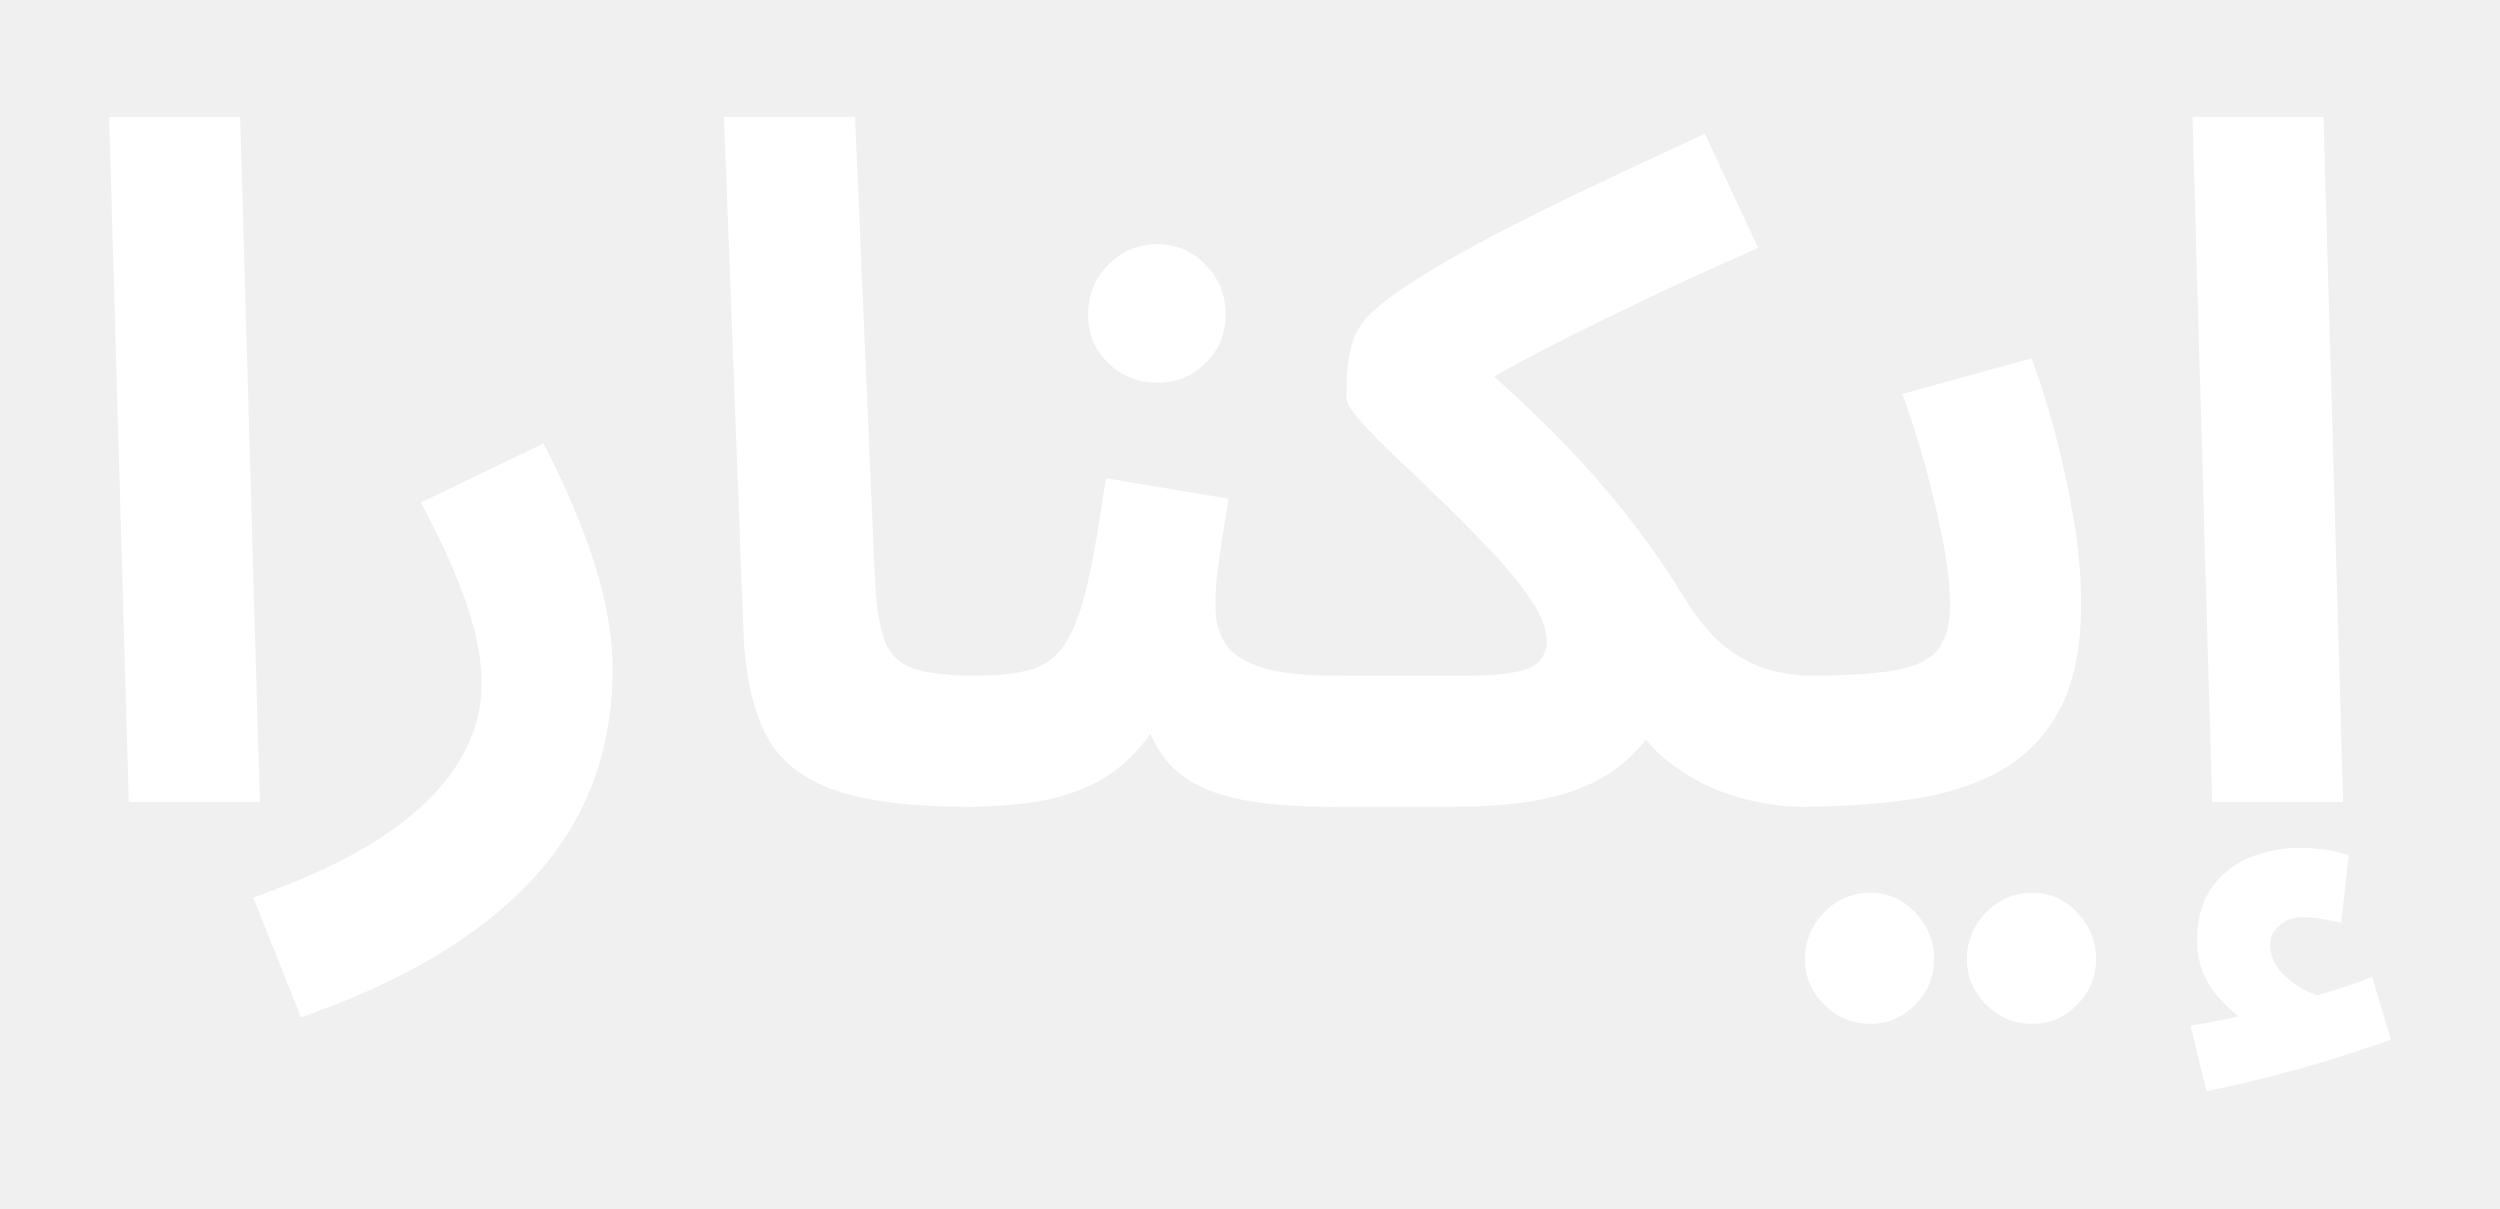
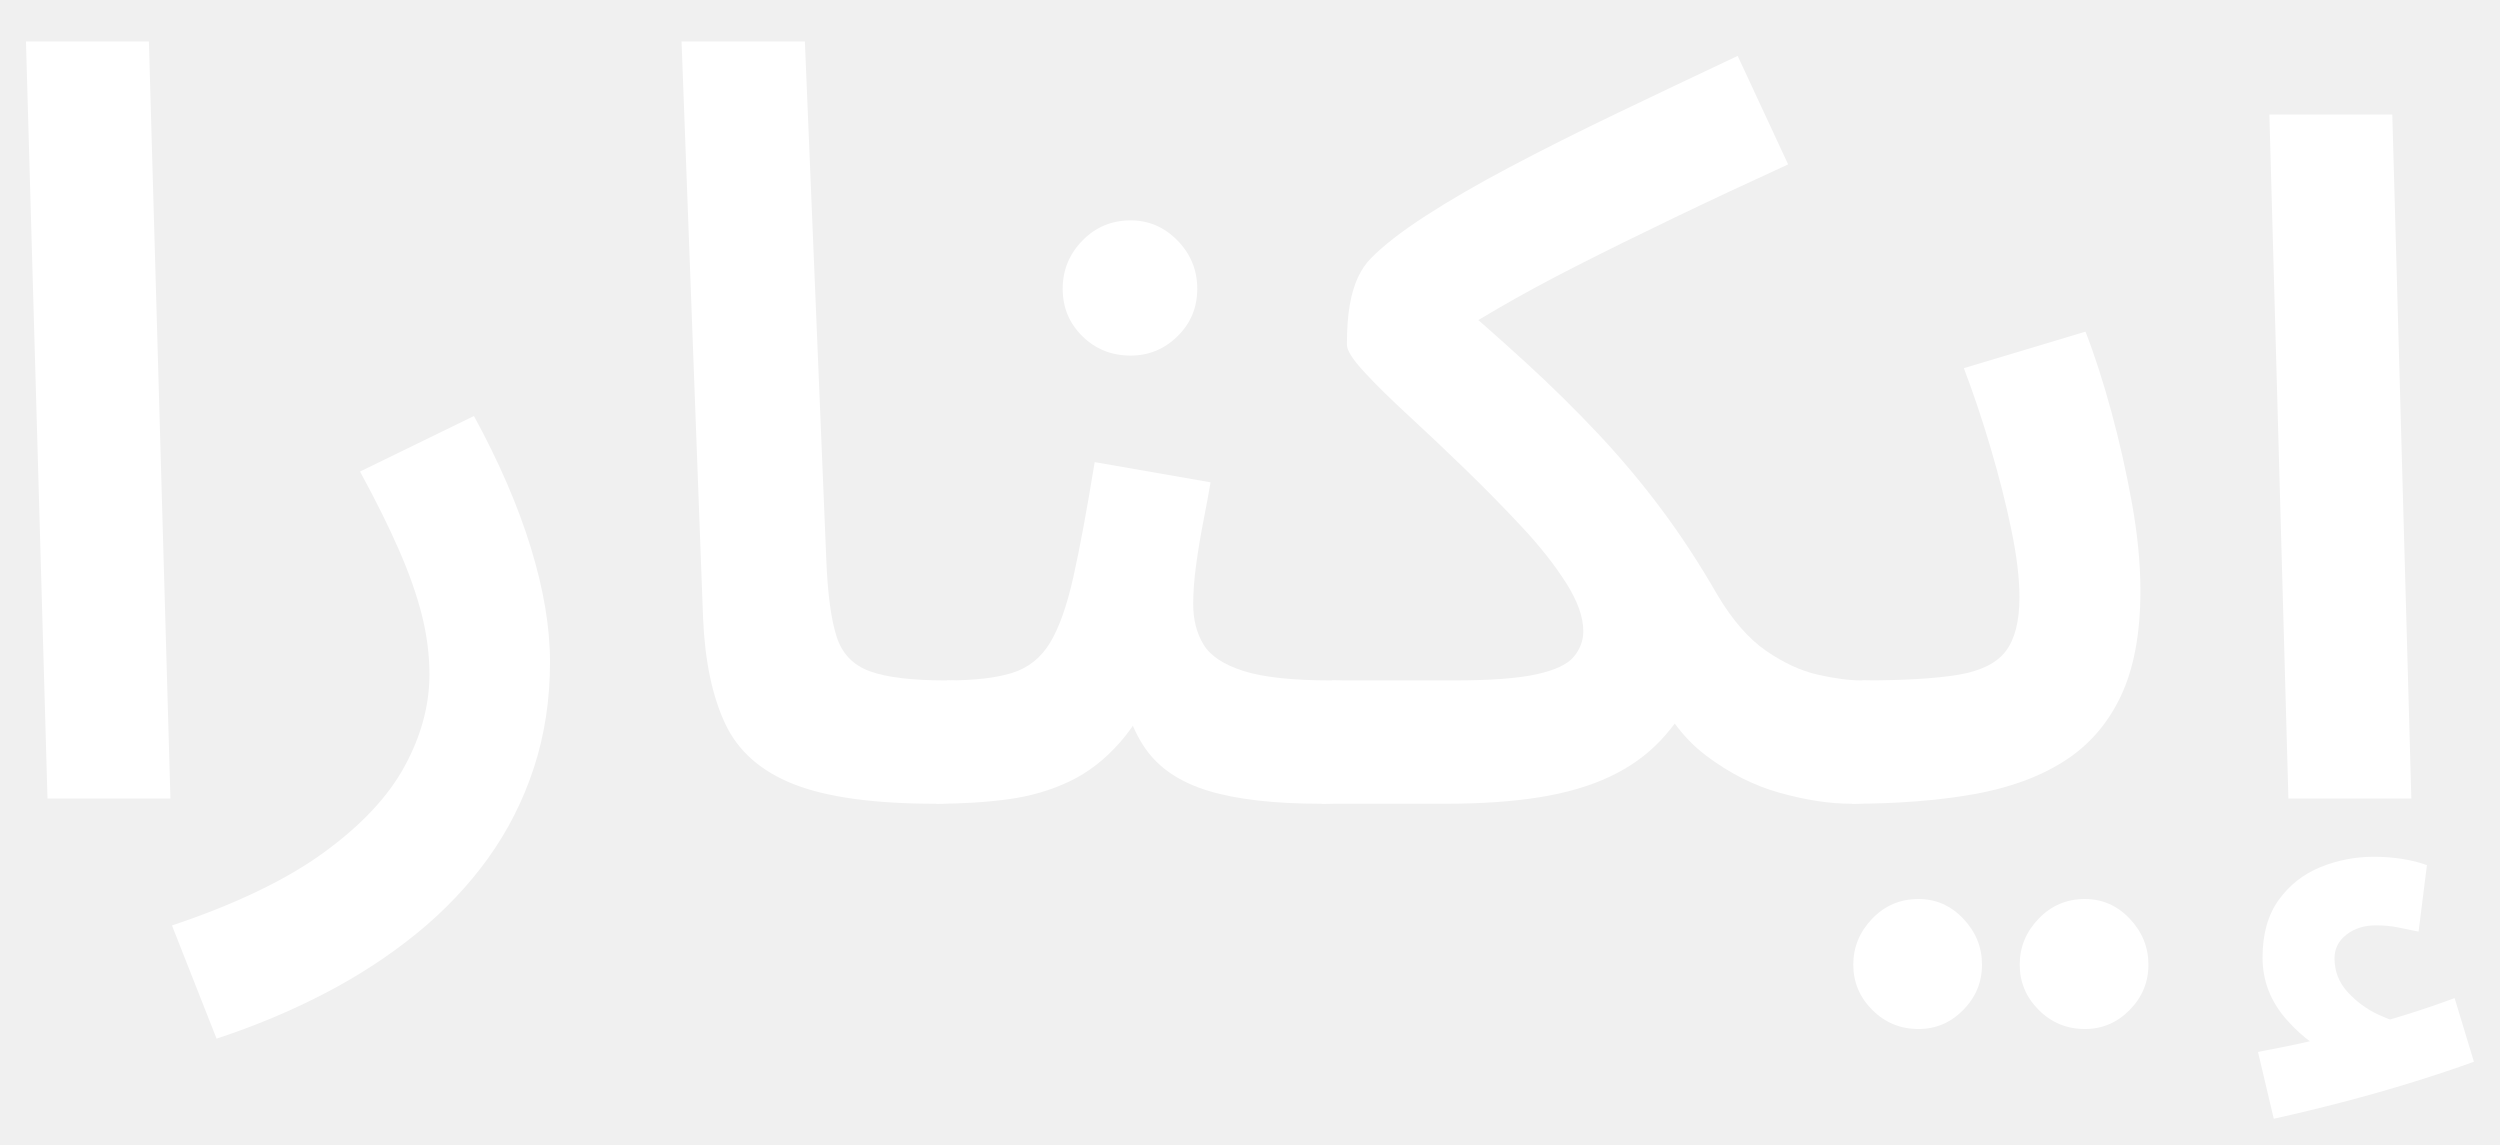
- <svg xmlns="http://www.w3.org/2000/svg" viewBox="199.25 65 641.5 310" fill="#FFFFFF" role="img" aria-label="إيكنارا — Ichnara">
-   <g transform="matrix(0.2401537 0 0 -0.2401537 213.0836 270.7925)">
-     <path d="M80 0 59 732H199L220 0Z" />
-     <path d="M264 -230 213 -102Q299 -72 352.5 -36.0Q406 0 431.5 41.0Q457 82 457 126Q457 154 449.0 184.5Q441 215 426.5 249.0Q412 283 392 320L523 383Q558 316 577.5 255.0Q597 194 597 141Q597 92 584.5 47.0Q572 2 546.5 -37.5Q521 -77 481.0 -112.0Q441 -147 387.0 -176.5Q333 -206 264 -230Z" />
-     <path d="M974 -5Q881 -5 830.5 14.0Q780 33 760.0 73.5Q740 114 737 176L716 732H856L877 243Q879 197 887.0 174.0Q895 151 917.5 143.0Q940 135 984 135Q1022 135 1038.5 115.5Q1055 96 1055 67Q1055 36 1034.0 15.5Q1013 -5 974 -5Z" />
-     <path d="M1179.2 448.0Q1148 448 1126.5 469.0Q1105 490 1105 521Q1105 552 1126.543 574.0Q1148.086 596.0 1179.286 596.0Q1209 596 1230.5 574.0Q1252 552 1252 521Q1252 490 1230.457 469.0Q1208.914 448.0 1179.2 448.0Z" />
-     <path d="M975 -5 985 135Q1023 135 1045.5 142.0Q1068 149 1081.5 170.5Q1095 192 1104.5 234.0Q1114 276 1124 346L1255 324Q1253 309 1249.5 289.0Q1246 269 1243.5 248.5Q1241 228 1241 210Q1241 186 1251.5 169.5Q1262 153 1289.5 144.0Q1317 135 1369 135Q1407 135 1423.0 115.5Q1439 96 1439 67Q1439 36 1418.5 15.5Q1398 -5 1359 -5Q1290 -5 1247.0 8.0Q1204 21 1183.0 52.0Q1162 83 1156 137H1204Q1186 89 1162.0 60.5Q1138 32 1108.0 18.0Q1078 4 1044.5 -0.5Q1011 -5 975 -5Z" />
-     <path d="M1359 -5 1369 135H1509Q1544 135 1562.5 139.0Q1581 143 1588.0 151.5Q1595 160 1595 172Q1595 190 1579.5 214.0Q1564 238 1539.5 264.0Q1515 290 1488.0 316.5Q1461 343 1436.5 366.0Q1412 389 1396.5 406.5Q1381 424 1381 432Q1381 460 1384.0 476.5Q1387 493 1392.5 503.0Q1398 513 1405 520Q1422 537 1456.0 558.5Q1490 580 1536.5 604.5Q1583 629 1641.0 656.5Q1699 684 1764 714L1821 592Q1755 563 1703.5 538.5Q1652 514 1611.5 493.5Q1571 473 1539.5 455.0Q1508 437 1483 421L1493 495Q1536 458 1571.0 425.0Q1606 392 1636.0 359.0Q1666 326 1692.5 291.0Q1719 256 1744 215Q1766 180 1789.5 163.0Q1813 146 1835.5 140.5Q1858 135 1876 135Q1914 135 1930.5 115.5Q1947 96 1947 67Q1947 36 1926.0 15.5Q1905 -5 1866 -5Q1833 -5 1795.0 6.5Q1757 18 1724.0 44.0Q1691 70 1674 115L1728 111Q1713 79 1692.5 56.5Q1672 34 1644.0 20.5Q1616 7 1580.0 1.0Q1544 -5 1499 -5Z" />
-     <path d="M2114.1 -237.0Q2085 -237 2064.5 -216.5Q2044 -196 2044.0 -167.714Q2044.0 -139.429 2064.3 -118.214Q2084.6 -97.0 2114 -97Q2142 -97 2162.0 -118.214Q2182.0 -139.429 2182.0 -167.714Q2182 -196 2161.907 -216.5Q2141.814 -237.0 2114.1 -237.0ZM1941.1 -237.0Q1912 -237 1891.5 -216.5Q1871 -196 1871.0 -167.714Q1871.0 -139.429 1891.3 -118.214Q1911.6 -97.0 1941 -97Q1969 -97 1989.0 -118.214Q2009.0 -139.429 2009.0 -167.714Q2009 -196 1988.907 -216.5Q1968.814 -237.0 1941.1 -237.0Z" />
-     <path d="M1867 -5 1877 135Q1937 135 1969.0 141.0Q2001 147 2013.5 163.5Q2026 180 2026 211Q2026 239 2018.5 278.0Q2011 317 1999.5 359.0Q1988 401 1975 436L2113 474Q2126 440 2138.0 395.0Q2150 350 2158.0 302.5Q2166 255 2166 211Q2166 143 2144.0 100.5Q2122 58 2082.5 35.0Q2043 12 1988.0 3.5Q1933 -5 1867 -5Z" />
-     <path d="M2300 -309 2283 -239Q2318 -233 2335.5 -229.0Q2353 -225 2373 -220L2363 -245Q2337 -236 2313.5 -209.5Q2290 -183 2290 -149Q2290 -113 2306.0 -91.0Q2322 -69 2347.0 -59.0Q2372 -49 2399 -49Q2414 -49 2427.5 -51.0Q2441 -53 2452 -57L2444 -129Q2434 -127 2424.0 -125.0Q2414 -123 2402 -123Q2389 -123 2378.5 -131.5Q2368 -140 2368 -152Q2368 -169 2380.0 -182.0Q2392 -195 2408.5 -202.5Q2425 -210 2436 -211L2381 -217Q2408 -210 2432.0 -202.5Q2456 -195 2477 -187L2497 -254Q2472 -263 2438.5 -273.5Q2405 -284 2369.5 -293.0Q2334 -302 2300 -309Z" />
-     <path d="M2306 0 2285 732H2425L2446 0Z" />
+ <svg xmlns="http://www.w3.org/2000/svg" viewBox="48.702 87 770.168 352.652" fill="#FFFFFF" role="img" aria-label="إيكنارا — Ichnara">
+   <g transform="matrix(0.3216 0 0 -0.3216 36.1505 333)">
+     <path d="M84.524 0.0 63.901 725.214H181.657L202.28 0.0Z" />
+     <path d="M246.476 -230.0 203.77 -121.605Q295.426 -90.851 349.303 -51.647Q403.18 -12.442 426.795 31.197Q450.409 74.837 450.409 118.837Q450.409 146.837 443.163 175.64Q435.918 204.443 421.229 238.066Q406.541 271.689 383.901 313.214L493.034 366.411Q529.165 300.165 547.534 240.296Q565.903 180.427 565.903 130.82Q565.903 76.542 550.387 29.28Q534.87 -17.982 506.354 -57.482Q477.838 -96.982 438.026 -129.343Q398.215 -161.704 349.682 -186.868Q301.149 -212.032 246.476 -230.0Z" />
+     <path d="M935.197 -5.0Q847.099 -5.0 799.615 13.623Q752.131 32.246 733.639 71.803Q715.147 111.361 712.524 172.607L691.901 725.214H810.034L830.657 226.411Q832.657 179.28 840.468 154.96Q848.28 130.641 872.288 121.887Q896.296 113.132 945.197 113.132Q976.788 113.132 990.649 96.649Q1004.51 80.165 1004.51 56.066Q1004.51 30.722 986.149 12.861Q967.788 -5.0 935.197 -5.0Z" />
+     <path d="M1122.076 424.295Q1094.722 424.295 1075.861 442.844Q1057.0 461.393 1057.0 488.246Q1057.0 515.099 1075.888 534.459Q1094.775 553.82 1122.129 553.82Q1148.181 553.82 1167.042 534.459Q1185.903 515.099 1185.903 488.246Q1185.903 461.393 1167.015 442.844Q1148.128 424.295 1122.076 424.295Z" />
+     <path d="M936 -5 946.0 113.132Q985.508 113.132 1008.574 120.321Q1031.639 127.51 1044.762 149.01Q1057.885 170.51 1067.197 212.132Q1076.508 253.755 1087.639 322.247L1198.657 302.887Q1195.903 286.755 1191.837 266.001Q1187.772 245.247 1184.895 224.37Q1182.018 203.493 1182.018 186.247Q1182.018 163.755 1191.952 147.444Q1201.887 131.132 1230.329 122.132Q1258.772 113.132 1314.542 113.132Q1346.132 113.132 1359.682 96.649Q1373.231 80.165 1373.231 56.066Q1373.231 30.722 1355.182 12.861Q1337.132 -5.0 1304.542 -5.0Q1237.05 -5.0 1196.312 7.434Q1155.574 19.869 1136.082 48.041Q1116.591 76.214 1110.591 122.673L1151.804 121.919Q1134.558 79.951 1112.632 54.656Q1090.705 29.361 1063.722 16.492Q1036.738 3.623 1004.934 -0.689Q973.131 -5.0 936 -5Z" />
+     <path d="M1305 -5 1315.0 113.132H1431.247Q1484.345 113.132 1510.951 119.018Q1537.557 124.903 1546.63 135.853Q1555.704 146.804 1555.704 160.312Q1555.704 180.574 1539.261 206.459Q1522.819 232.345 1496.999 260.041Q1471.18 287.738 1442.483 315.557Q1413.786 343.377 1387.967 367.131Q1362.147 390.885 1345.705 408.762Q1329.262 426.639 1329.262 434.639Q1329.262 457.738 1332.074 473.295Q1334.885 488.853 1340.008 499.607Q1345.131 510.361 1352.131 517.361Q1370.262 535.869 1404.639 558.123Q1439.016 580.377 1485.328 604.877Q1531.639 629.377 1587.377 656.123Q1643.115 682.869 1703.591 711.361L1751.919 607.458Q1692.705 580.343 1642.525 556.22Q1592.345 532.097 1550.148 510.655Q1507.951 489.212 1473.435 469.138Q1438.919 449.065 1411.28 430.049L1419.772 488.968Q1463.526 451.591 1500.411 417.837Q1537.296 384.082 1569.558 349.763Q1601.82 315.443 1630.017 277.804Q1658.214 240.165 1683.968 195.395Q1705.591 158.887 1730.787 141.51Q1755.984 124.132 1780.369 118.632Q1804.754 113.132 1822.377 113.132Q1853.968 113.132 1867.828 96.649Q1881.689 80.165 1881.689 56.066Q1881.689 30.722 1863.328 12.861Q1844.968 -5.0 1812.377 -5.0Q1781.639 -5.0 1744.205 5.369Q1706.77 15.738 1673.016 41.361Q1639.262 66.984 1620.0 114.246L1664.951 107.23Q1649.951 77.115 1629.828 55.746Q1609.705 34.377 1580.951 20.877Q1552.197 7.377 1513.558 1.189Q1474.919 -5.0 1423.51 -5.0Z" />
+     <path d="M2036.276 -220.788Q2010.23 -220.788 1991.992 -202.55Q1973.754 -184.312 1973.754 -159.15Q1973.754 -133.989 1991.867 -115.117Q2009.981 -96.246 2036.214 -96.246Q2061.197 -96.246 2079.124 -115.117Q2097.05 -133.989 2097.05 -159.15Q2097.05 -184.312 2079.066 -202.55Q2061.082 -220.788 2036.276 -220.788ZM1876.849 -220.788Q1850.803 -220.788 1832.565 -202.55Q1814.327 -184.312 1814.327 -159.15Q1814.327 -133.989 1832.44 -115.117Q1850.553 -96.246 1876.786 -96.246Q1901.77 -96.246 1919.697 -115.117Q1937.623 -133.989 1937.623 -159.15Q1937.623 -184.312 1919.639 -202.55Q1901.655 -220.788 1876.849 -220.788Z" />
+     <path d="M1813 -5 1823.0 113.132Q1882.623 113.132 1915.0 118.567Q1947.377 124.001 1960.443 141.255Q1973.508 158.51 1973.508 192.903Q1973.508 219.772 1965.82 257.075Q1958.131 294.378 1946.066 335.247Q1934.0 376.116 1920.246 412.247L2036.755 447.231Q2049.755 413.985 2061.567 370.493Q2073.378 327.001 2081.378 282.329Q2089.378 237.657 2089.378 198.935Q2089.378 137.722 2070.583 98.049Q2051.788 58.377 2016.247 35.754Q1980.705 13.131 1929.287 4.066Q1877.869 -5.0 1813 -5Z" />
+     <path d="M2217.115 -306.738 2202.0 -242.77Q2233.607 -236.77 2250.541 -232.77Q2267.476 -228.77 2287.476 -223.77L2279.361 -247.262Q2253.361 -238.639 2229.861 -212.328Q2206.361 -186.016 2206.361 -152.393Q2206.361 -118.655 2221.795 -97.221Q2237.23 -75.786 2261.664 -65.786Q2286.099 -55.786 2313.099 -55.786Q2326.591 -55.786 2339.714 -57.786Q2352.837 -59.786 2363.837 -63.786L2355.837 -127.492Q2345.837 -125.492 2336.214 -123.492Q2326.591 -121.492 2314.968 -121.492Q2298.197 -121.492 2286.755 -130.369Q2275.312 -139.246 2275.312 -153.131Q2275.312 -171.639 2287.878 -185.393Q2300.443 -199.147 2317.32 -207.024Q2334.197 -214.901 2345.197 -215.524L2295.476 -220.77Q2322.476 -213.77 2346.287 -206.27Q2370.099 -198.77 2390.345 -191.147L2408.837 -252.115Q2384.214 -261.115 2351.091 -271.426Q2317.968 -281.738 2283.41 -290.738Q2248.853 -299.738 2217.115 -306.738Z" />
+     <path d="M2231.147 0.0 2212.901 655.214H2330.657L2348.903 0.0Z" />
  </g>
</svg>
